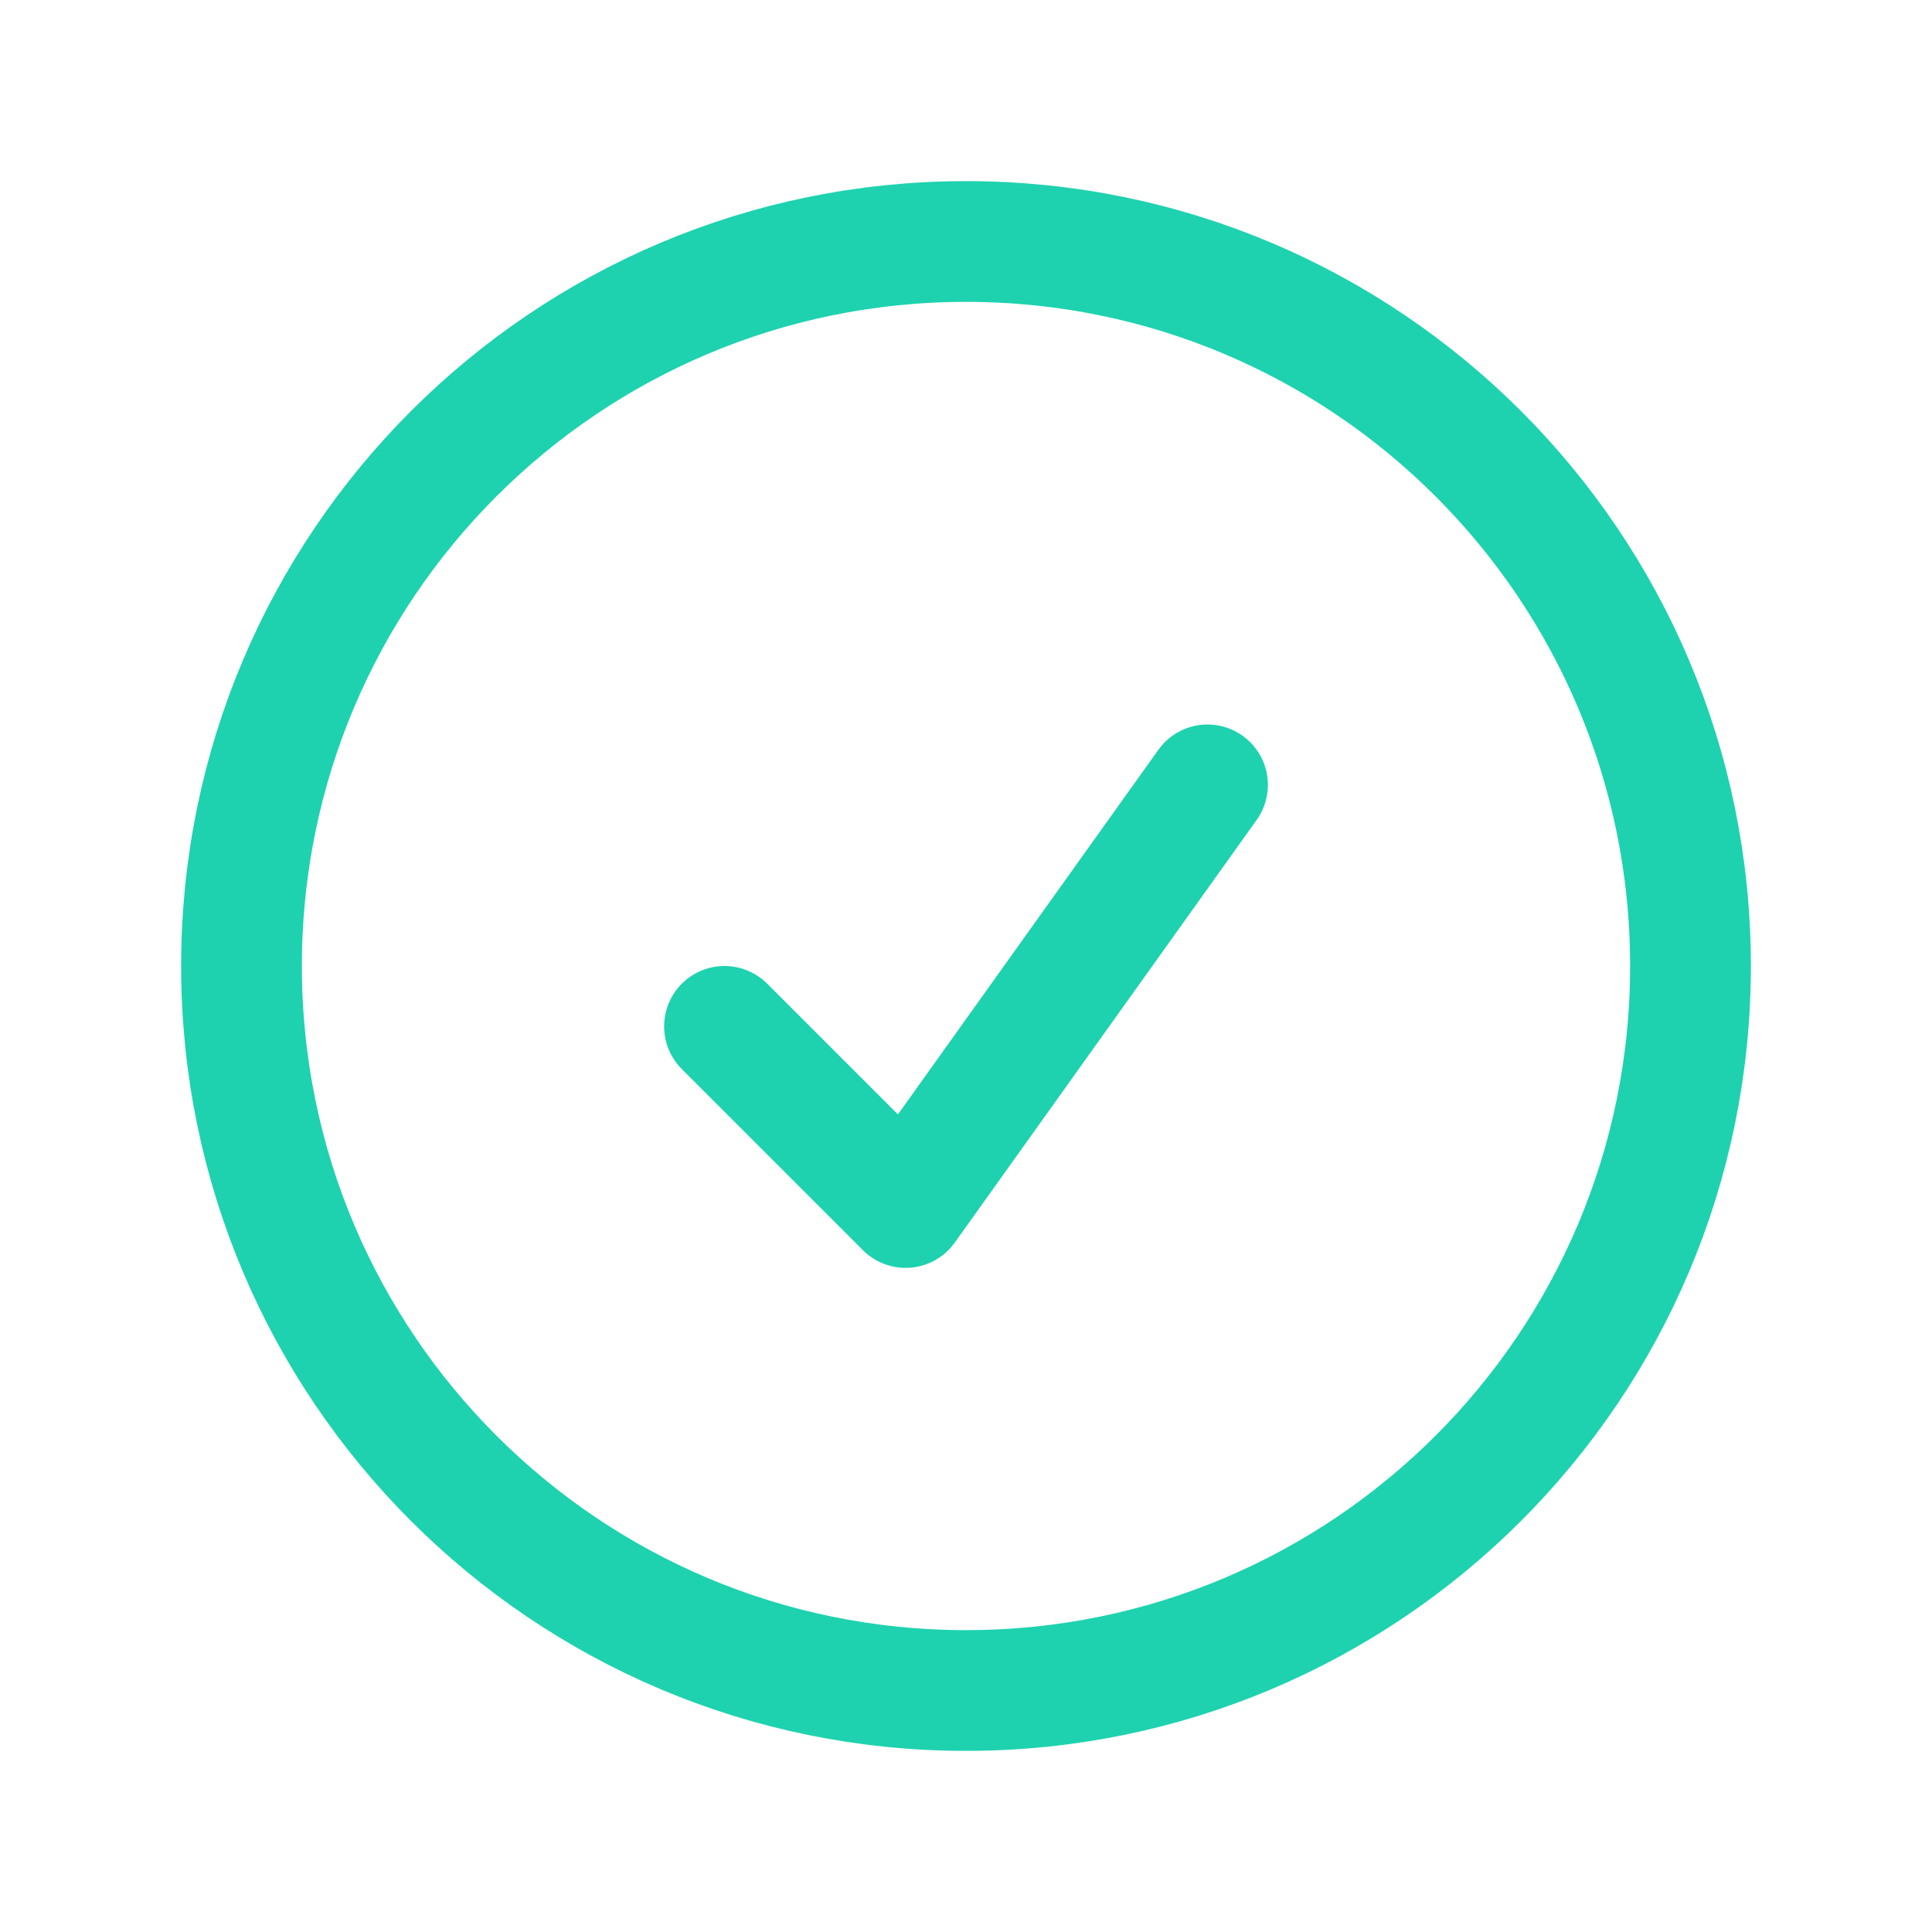
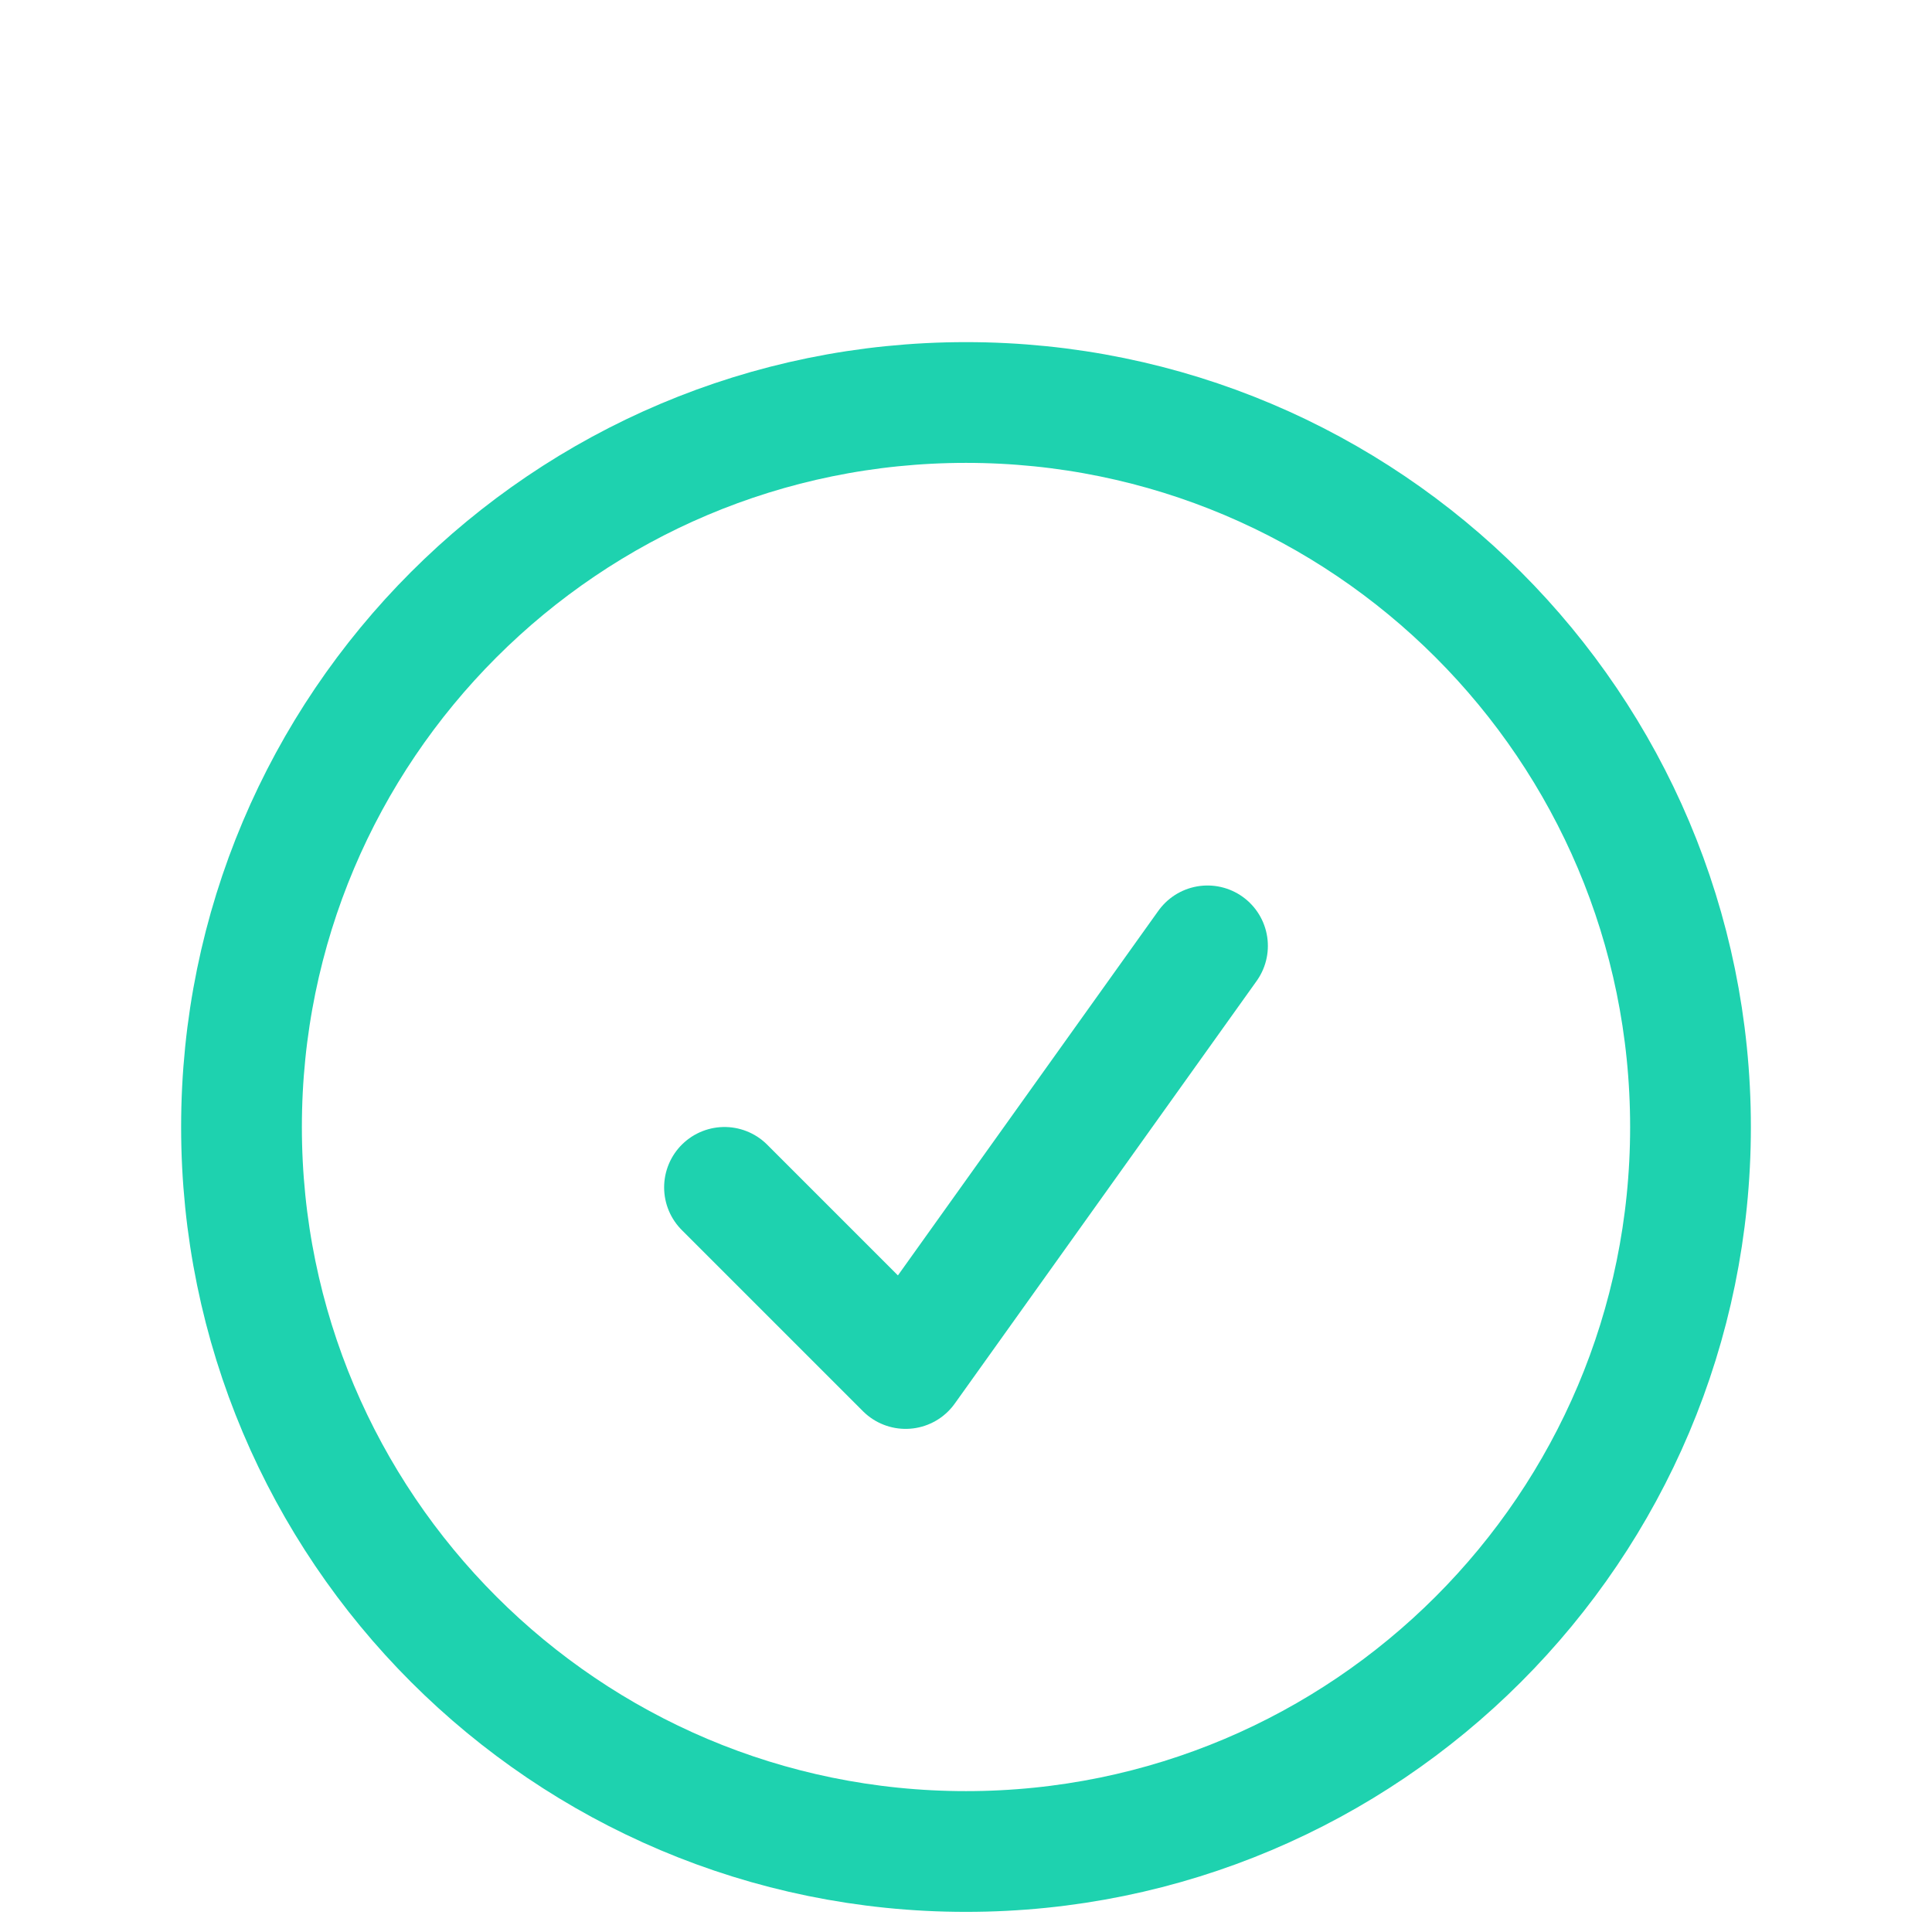
- <svg xmlns="http://www.w3.org/2000/svg" fill="none" viewBox="0 0 24 24" stroke-width="1.5" stroke="#1ed2af" class="size-6" height="20" width="20">
+ <svg xmlns="http://www.w3.org/2000/svg" fill="none" viewBox="0 0 24 20" stroke-width="1.5" stroke="#1ed2af" class="size-6" height="30" width="30">
  <path stroke-linecap="round" stroke-linejoin="round" d="M9 12.75 11.25 15 15 9.75M21 12a9 9 0 1 1-18 0 9 9 0 0 1 18 0Z" />
</svg>
